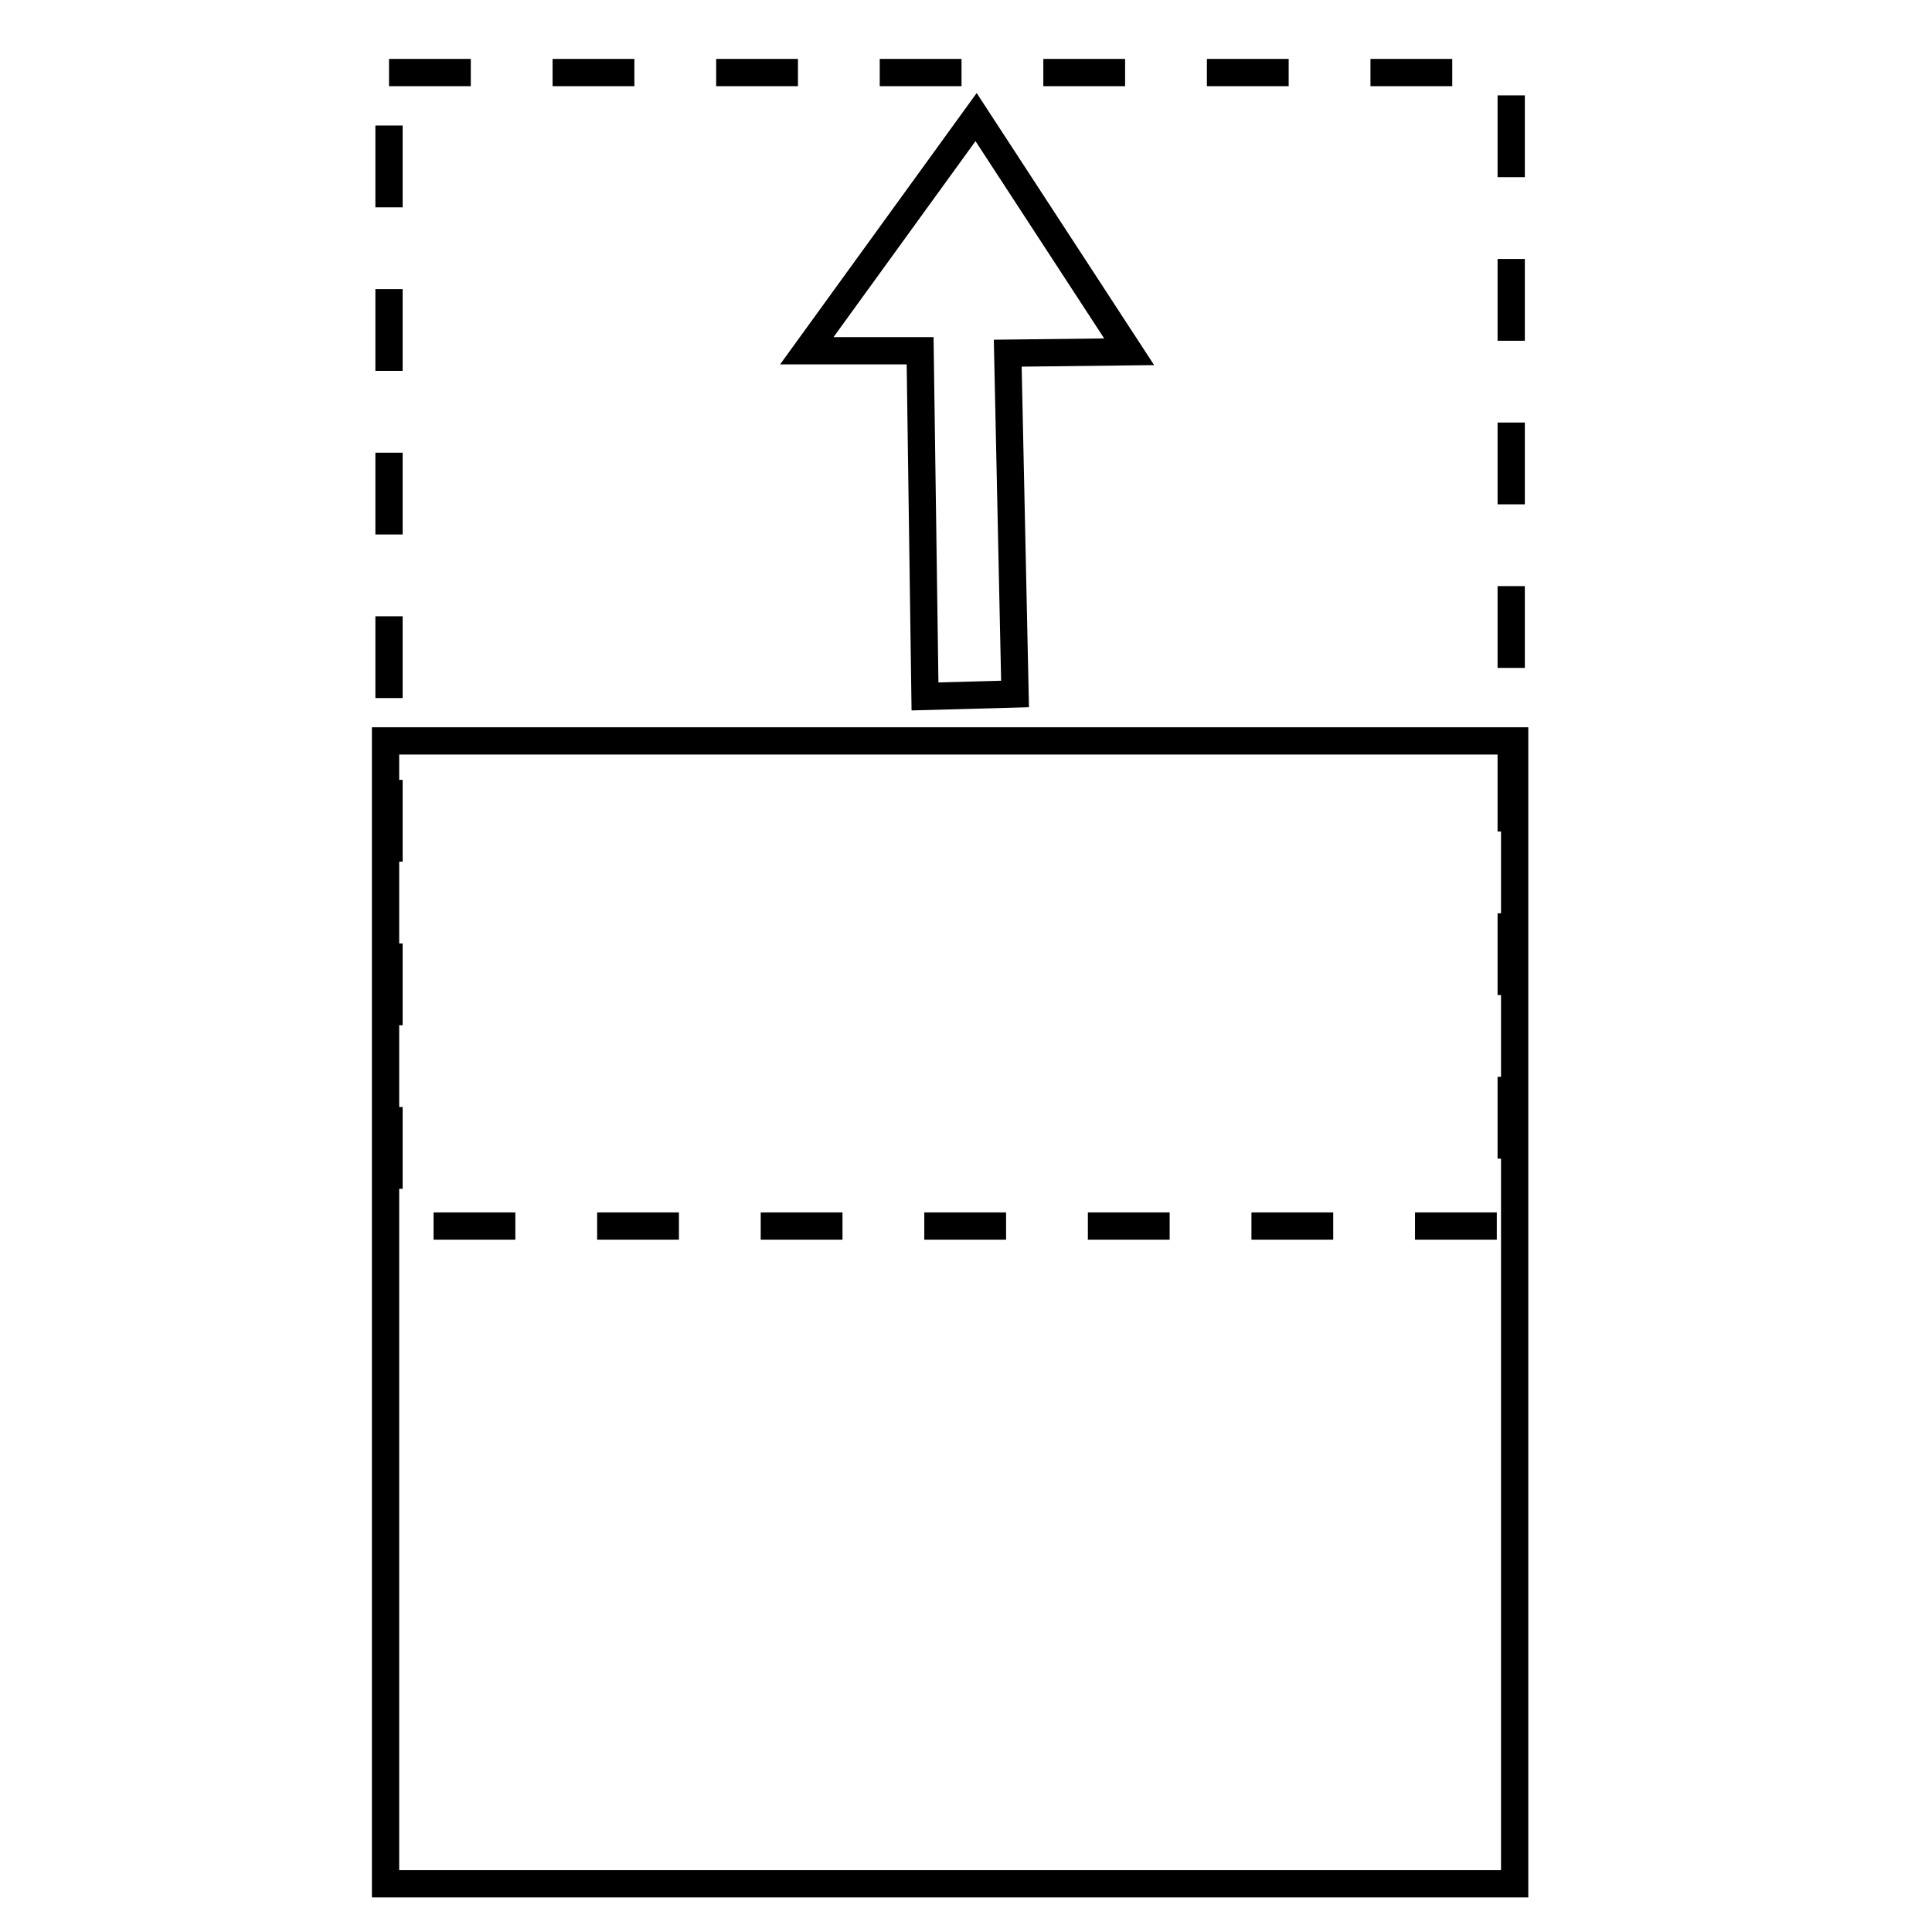
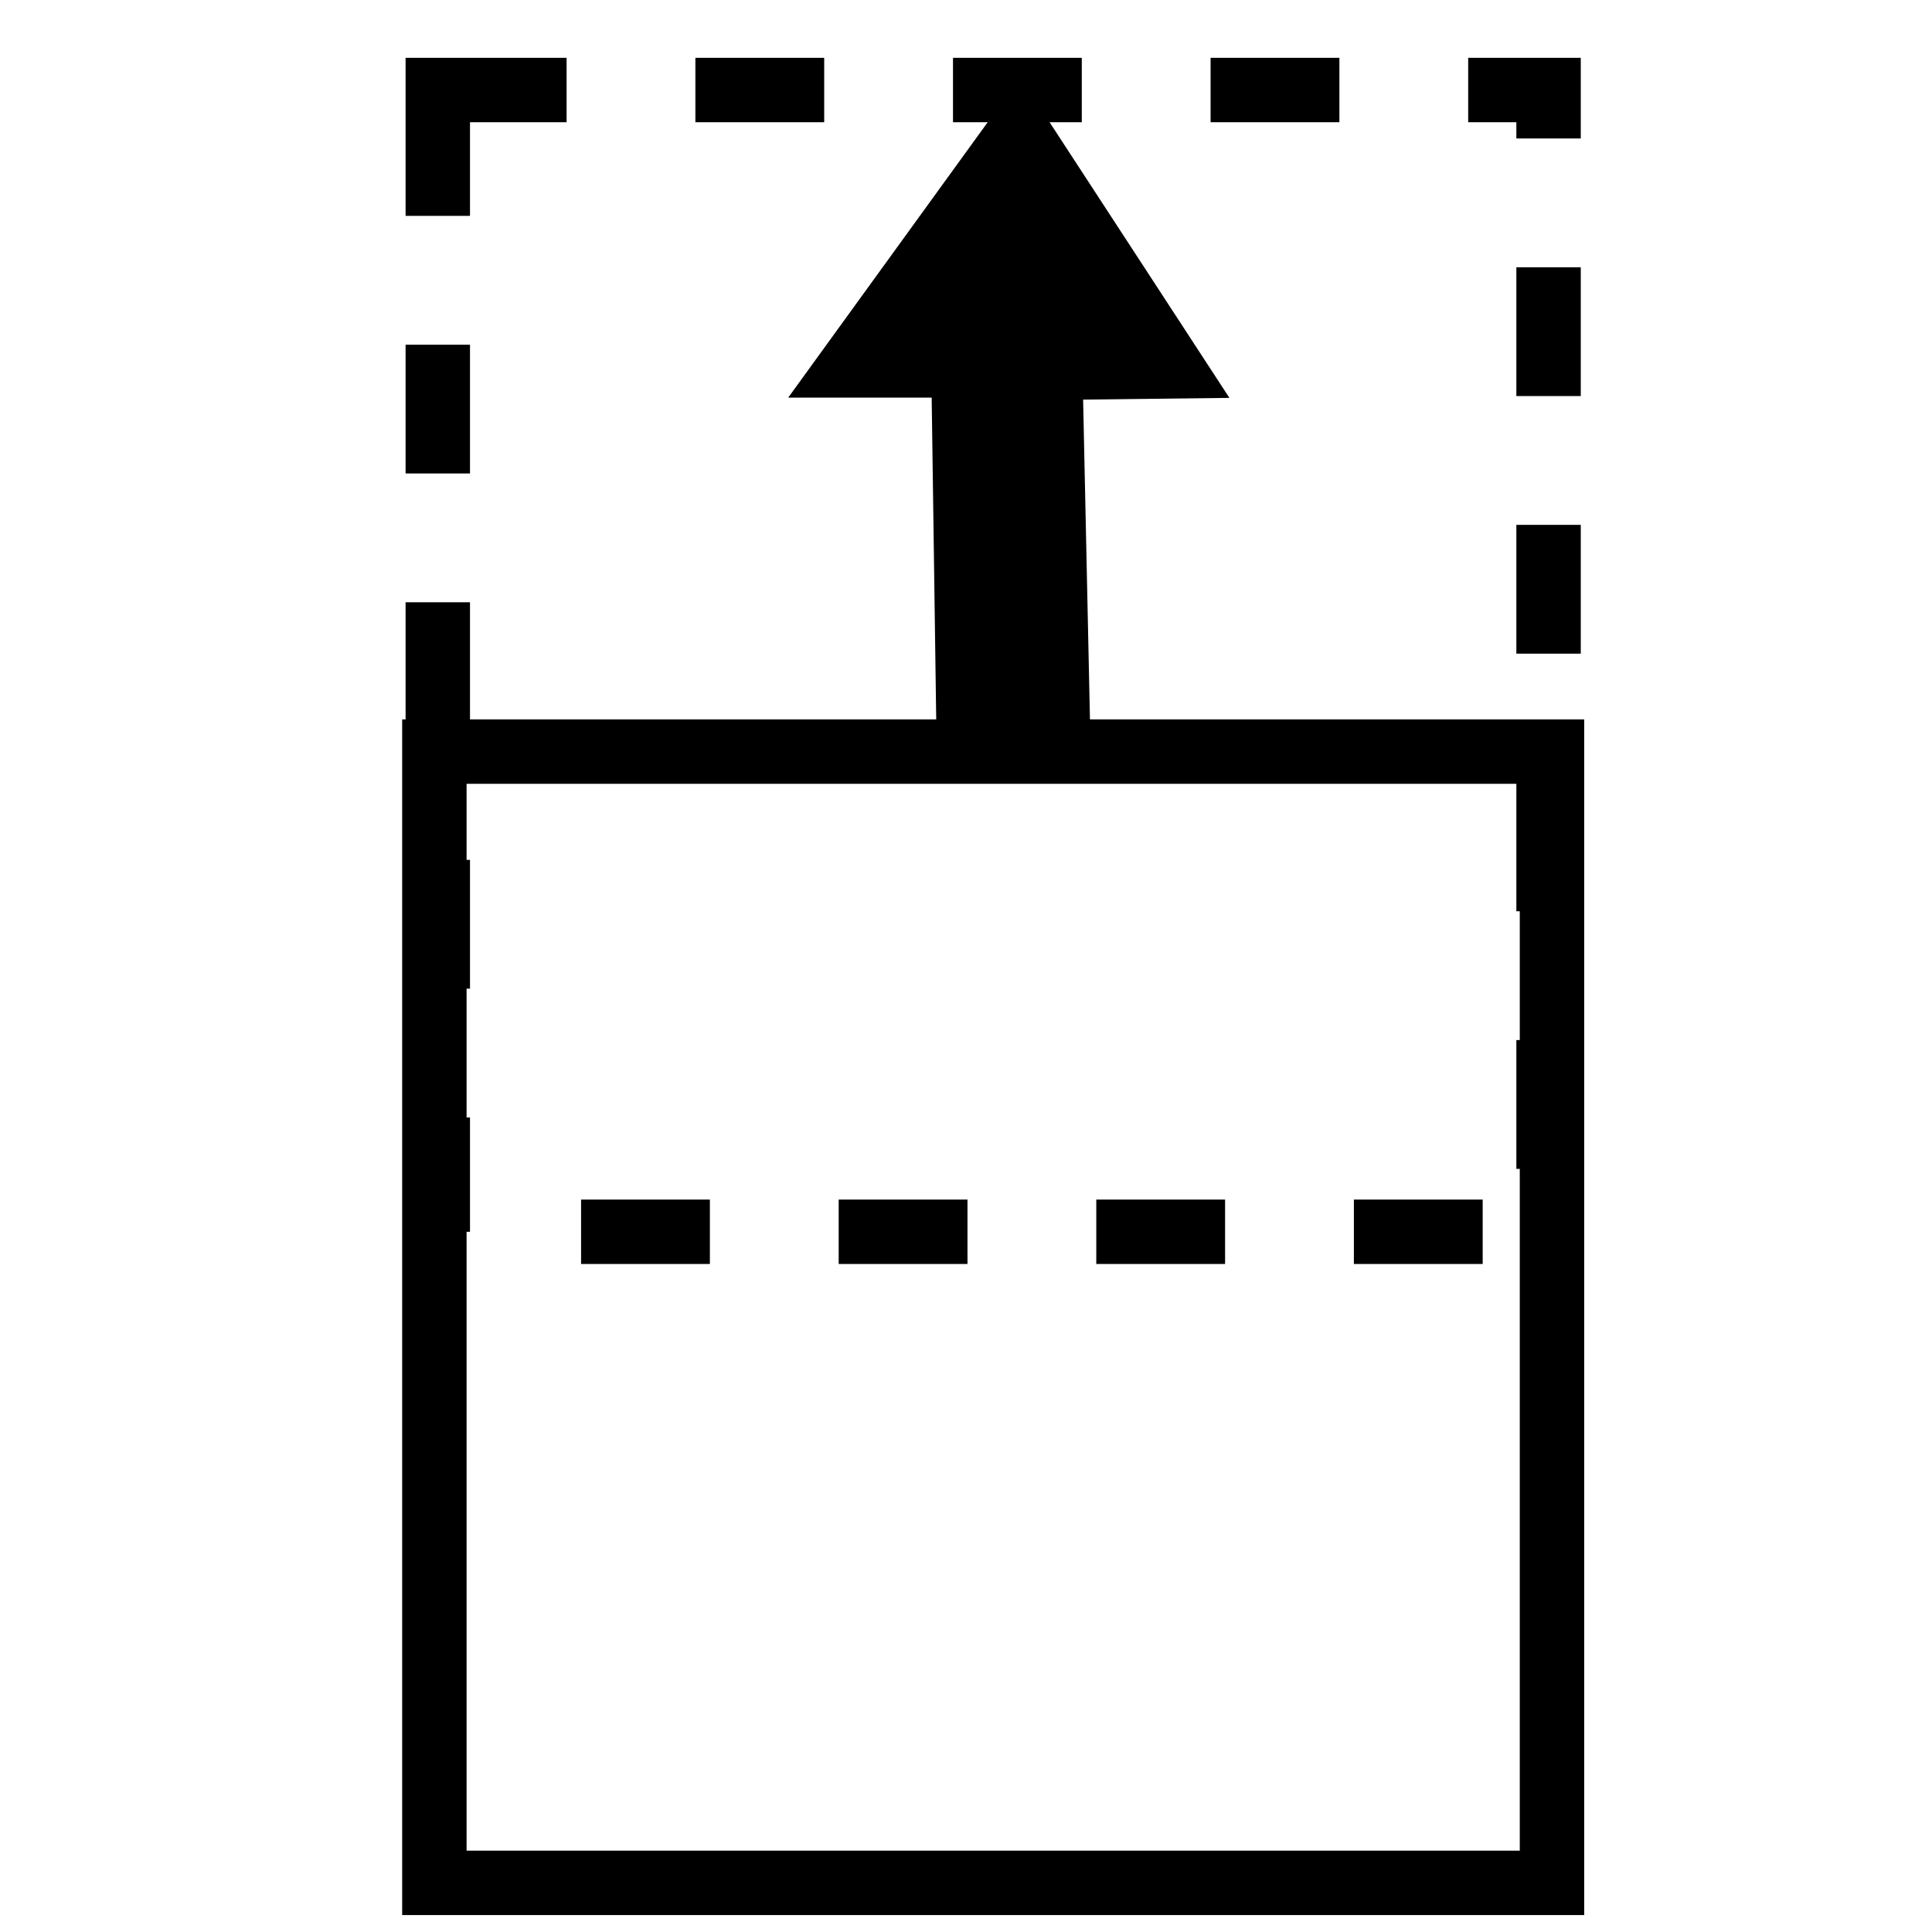
- <svg xmlns="http://www.w3.org/2000/svg" width="20mm" height="20mm" viewBox="0 0 70.866 70.866" id="svg6299" version="1.1">
+ <svg xmlns="http://www.w3.org/2000/svg" width="30" height="30" viewBox="0 0 30 30" id="svg6299" version="1.1">
  <defs id="defs6301" />
-   <g id="layer1" transform="translate(0,-981.4961)">
-     <rect style="color:#000000;clip-rule:nonzero;display:inline;overflow:visible;visibility:visible;opacity:1;isolation:auto;mix-blend-mode:normal;color-interpolation:sRGB;color-interpolation-filters:linearRGB;solid-color:#000000;solid-opacity:1;fill:none;fill-opacity:1;fill-rule:nonzero;stroke:#000000;stroke-width:1;stroke-linecap:butt;stroke-linejoin:miter;stroke-miterlimit:4;stroke-dasharray:none;stroke-dashoffset:0;stroke-opacity:1;color-rendering:auto;image-rendering:auto;shape-rendering:auto;text-rendering:auto;enable-background:accumulate" id="rect6899" width="41.416" height="41.921" x="14.142" y="1008.673" />
-     <path style="fill:none;fill-rule:evenodd;stroke:#000000;stroke-width:1px;stroke-linecap:butt;stroke-linejoin:miter;stroke-opacity:1" d="M 33.929,1007.041 33.75,994.362 l -4.156,0 6.209,-8.571 5.615,8.608 -4.454,0.052 0.268,12.5 z" id="path6901" />
-     <path style="color:#000000;clip-rule:nonzero;display:inline;overflow:visible;visibility:visible;opacity:1;isolation:auto;mix-blend-mode:normal;color-interpolation:sRGB;color-interpolation-filters:linearRGB;solid-color:#000000;solid-opacity:1;fill:none;fill-opacity:1;fill-rule:nonzero;stroke:#000000;stroke-width:1;stroke-linecap:butt;stroke-linejoin:miter;stroke-miterlimit:4;stroke-dasharray:3, 3;stroke-dashoffset:0;stroke-opacity:1;color-rendering:auto;image-rendering:auto;shape-rendering:auto;text-rendering:auto;enable-background:accumulate" d="m 14.269,984.157 41.162,0 0,42.31 -41.162,0 z" id="rect6899-1" />
+   <g id="layer1" transform="translate(0,-1022.362)">
+     <rect style="color:#000000;clip-rule:nonzero;display:inline;overflow:visible;visibility:visible;opacity:1;isolation:auto;mix-blend-mode:normal;color-interpolation:sRGB;color-interpolation-filters:linearRGB;solid-color:#000000;solid-opacity:1;fill:none;fill-opacity:1;fill-rule:nonzero;stroke:#000000;stroke-width:1;stroke-linecap:butt;stroke-linejoin:miter;stroke-miterlimit:4;stroke-dasharray:none;stroke-dashoffset:0;stroke-opacity:1;color-rendering:auto;image-rendering:auto;shape-rendering:auto;text-rendering:auto;enable-background:accumulate" id="rect6899" width="17.354" height="17.566" x="6.745" y="1034.033" />
+     <path style="fill:#000000;fill-rule:evenodd;stroke:#000000;stroke-width:1;stroke-linecap:butt;stroke-linejoin:miter;stroke-opacity:1;stroke-miterlimit:4;stroke-dasharray:none;fill-opacity:1" d="m 15.035,1033.349 -0.075,-5.313 -1.741,0 2.602,-3.592 2.353,3.607 -1.866,0.022 0.112,5.238 z" id="path6901" />
+     <path style="color:#000000;clip-rule:nonzero;display:inline;overflow:visible;visibility:visible;opacity:1;isolation:auto;mix-blend-mode:normal;color-interpolation:sRGB;color-interpolation-filters:linearRGB;solid-color:#000000;solid-opacity:1;fill:none;fill-opacity:1;fill-rule:nonzero;stroke:#000000;stroke-width:1;stroke-linecap:butt;stroke-linejoin:miter;stroke-miterlimit:4;stroke-dasharray:2,2;stroke-dashoffset:0;stroke-opacity:1;color-rendering:auto;image-rendering:auto;shape-rendering:auto;text-rendering:auto;enable-background:accumulate" d="m 6.798,1023.76 17.248,0 0,17.729 -17.248,0 z" id="rect6899-1" />
  </g>
</svg>
